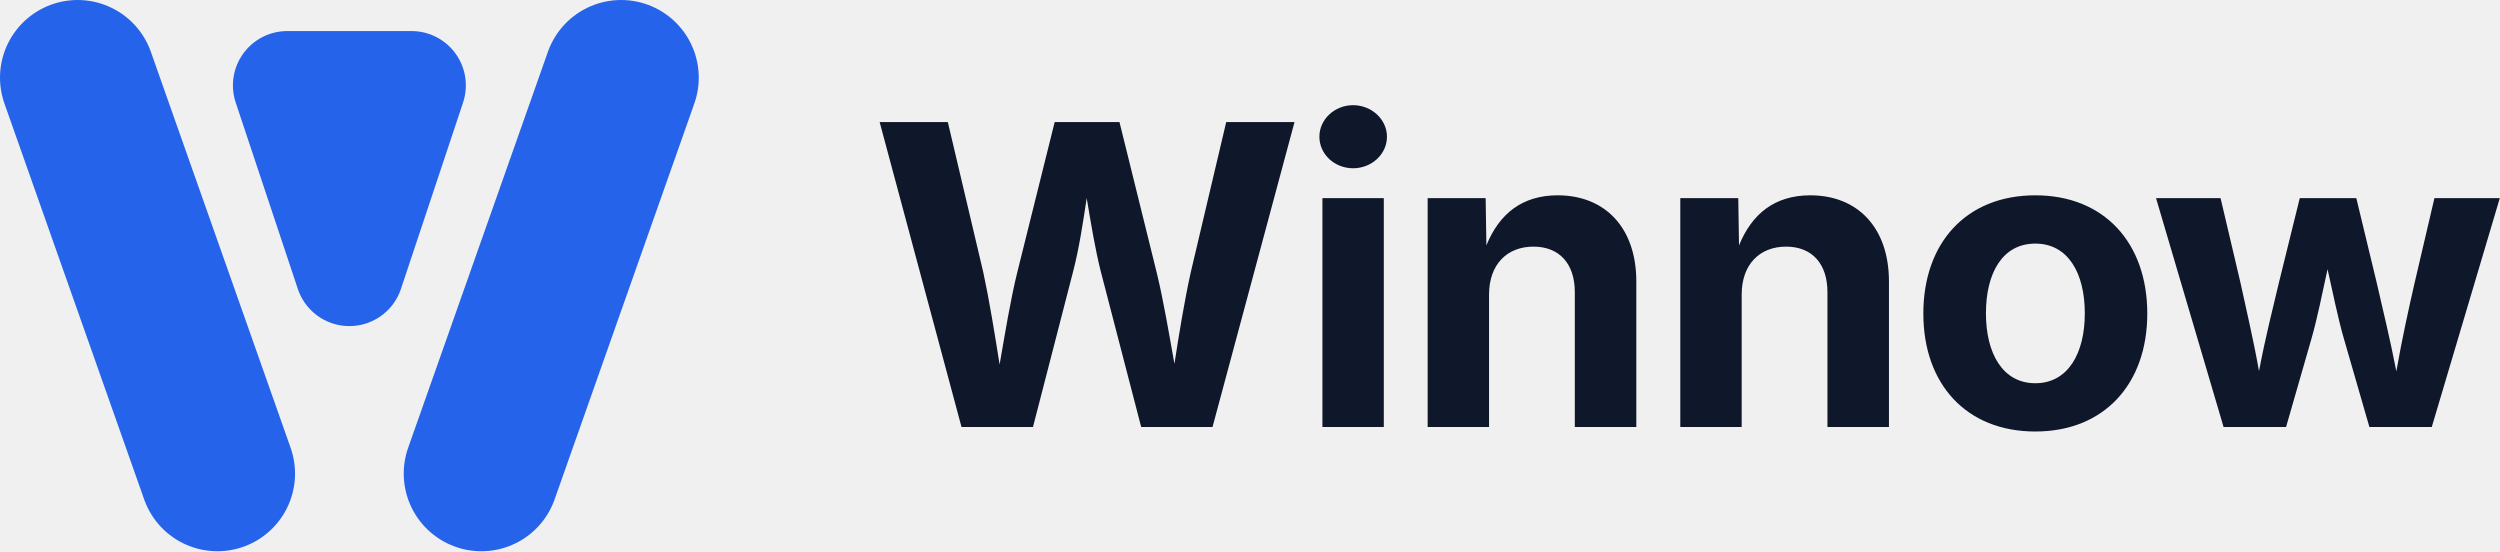
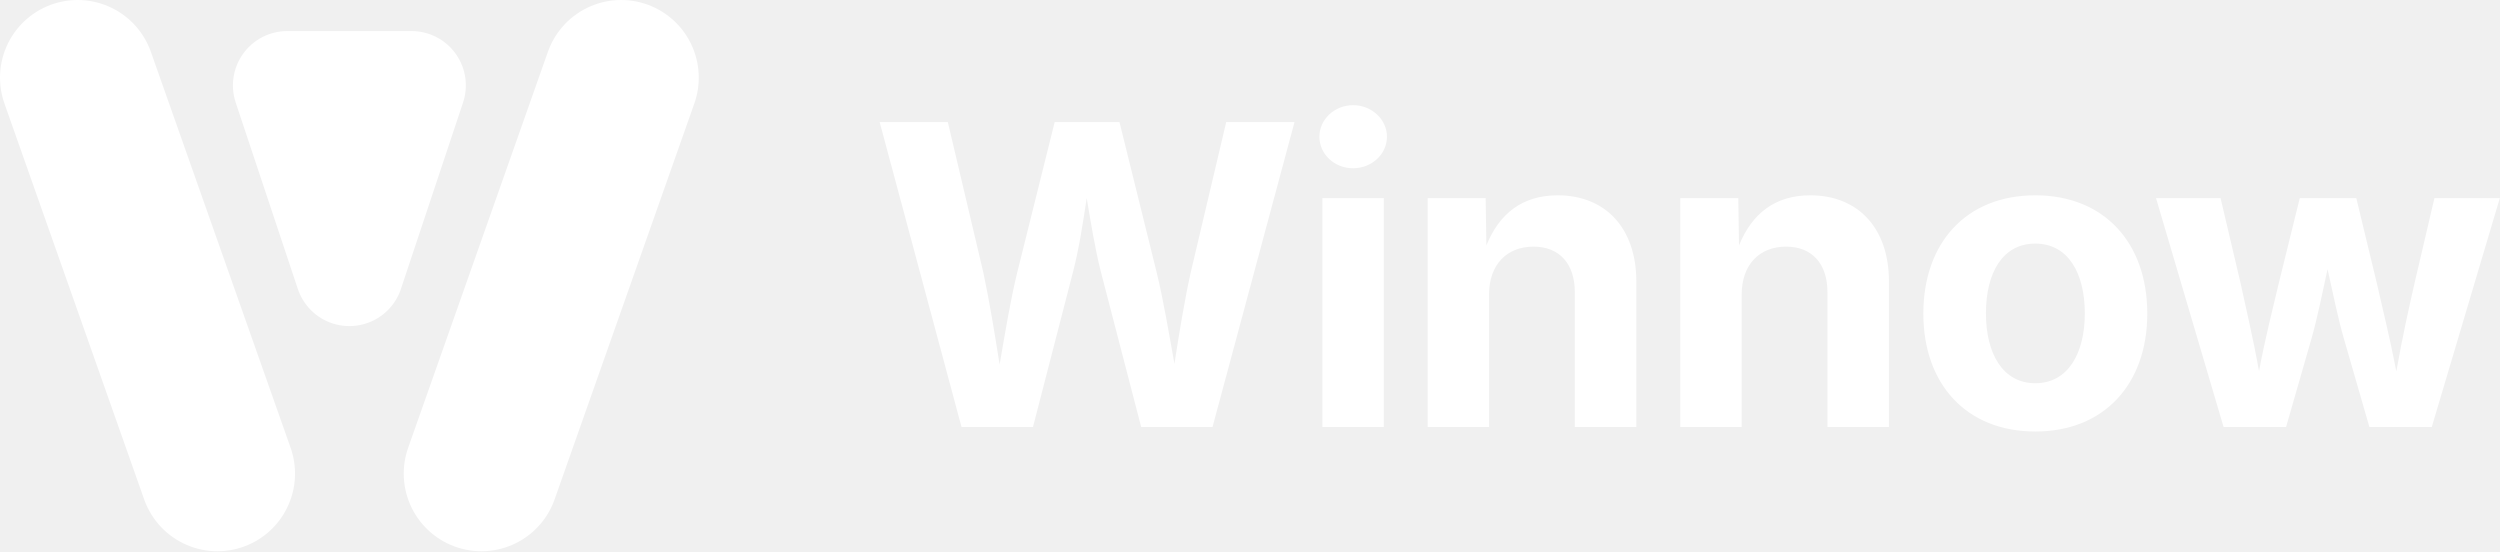
<svg xmlns="http://www.w3.org/2000/svg" viewBox="0 0 322 71" width="322" height="71" fill="none" role="img" aria-label="Winnow">
  <g transform="translate(-5 -15)">
-     <g stroke="#2563EB" stroke-linecap="round" stroke-linejoin="round">
+     <g stroke="#FFFFFF" stroke-linecap="round" stroke-linejoin="round">
      <line x1="15" y1="25" x2="33" y2="76" stroke-width="20" />
      <line x1="85" y1="25" x2="67" y2="76" stroke-width="20" />
-       <path d="M42 26 L58 26 L50 50 Z" fill="#2563EB" stroke-width="14" />
+       <path d="M42 26 L58 26 L50 50 Z" fill="#FFFFFF" stroke-width="14" />
    </g>
  </g>
-   <text x="112" y="55" font-family="Inter, ui-sans-serif, system-ui, sans-serif" font-weight="700" font-size="54" letter-spacing="-0.02em" fill="#0F172A">Winnow</text>
+   <text x="112" y="55" font-family="Inter, ui-sans-serif, system-ui, sans-serif" font-weight="700" font-size="54" letter-spacing="-0.02em" fill="#FFFFFF">Winnow</text>
</svg>
